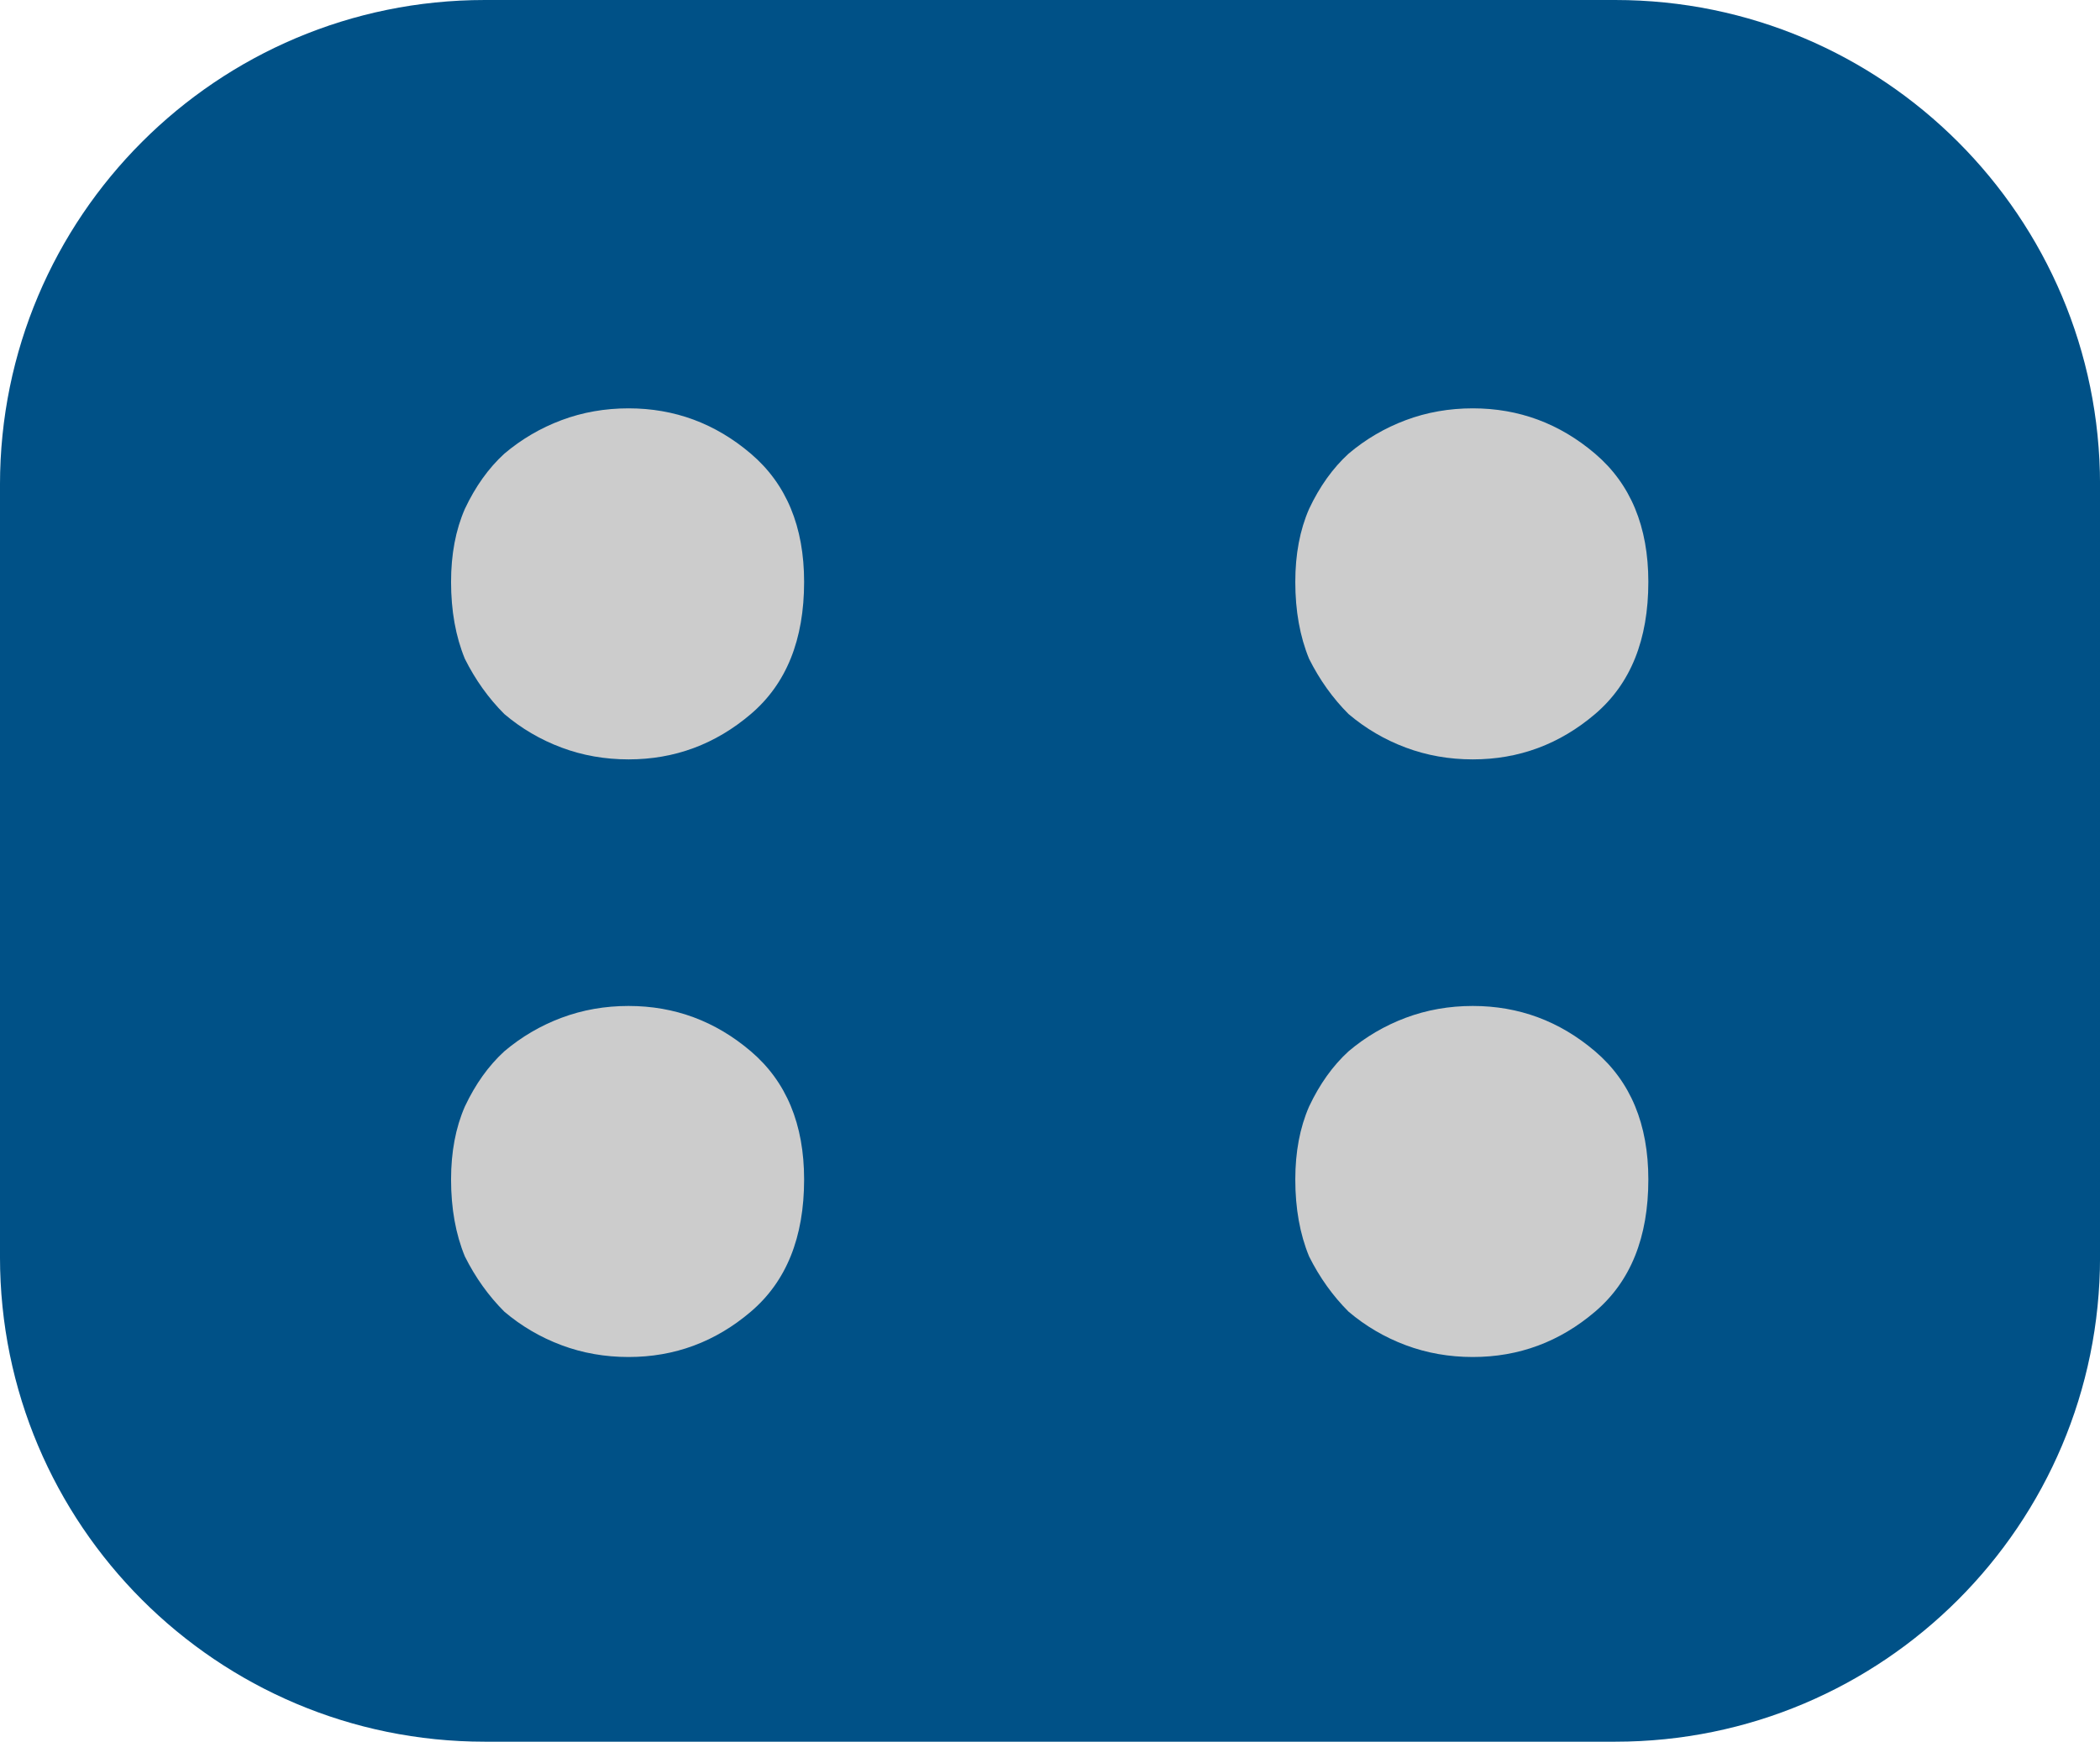
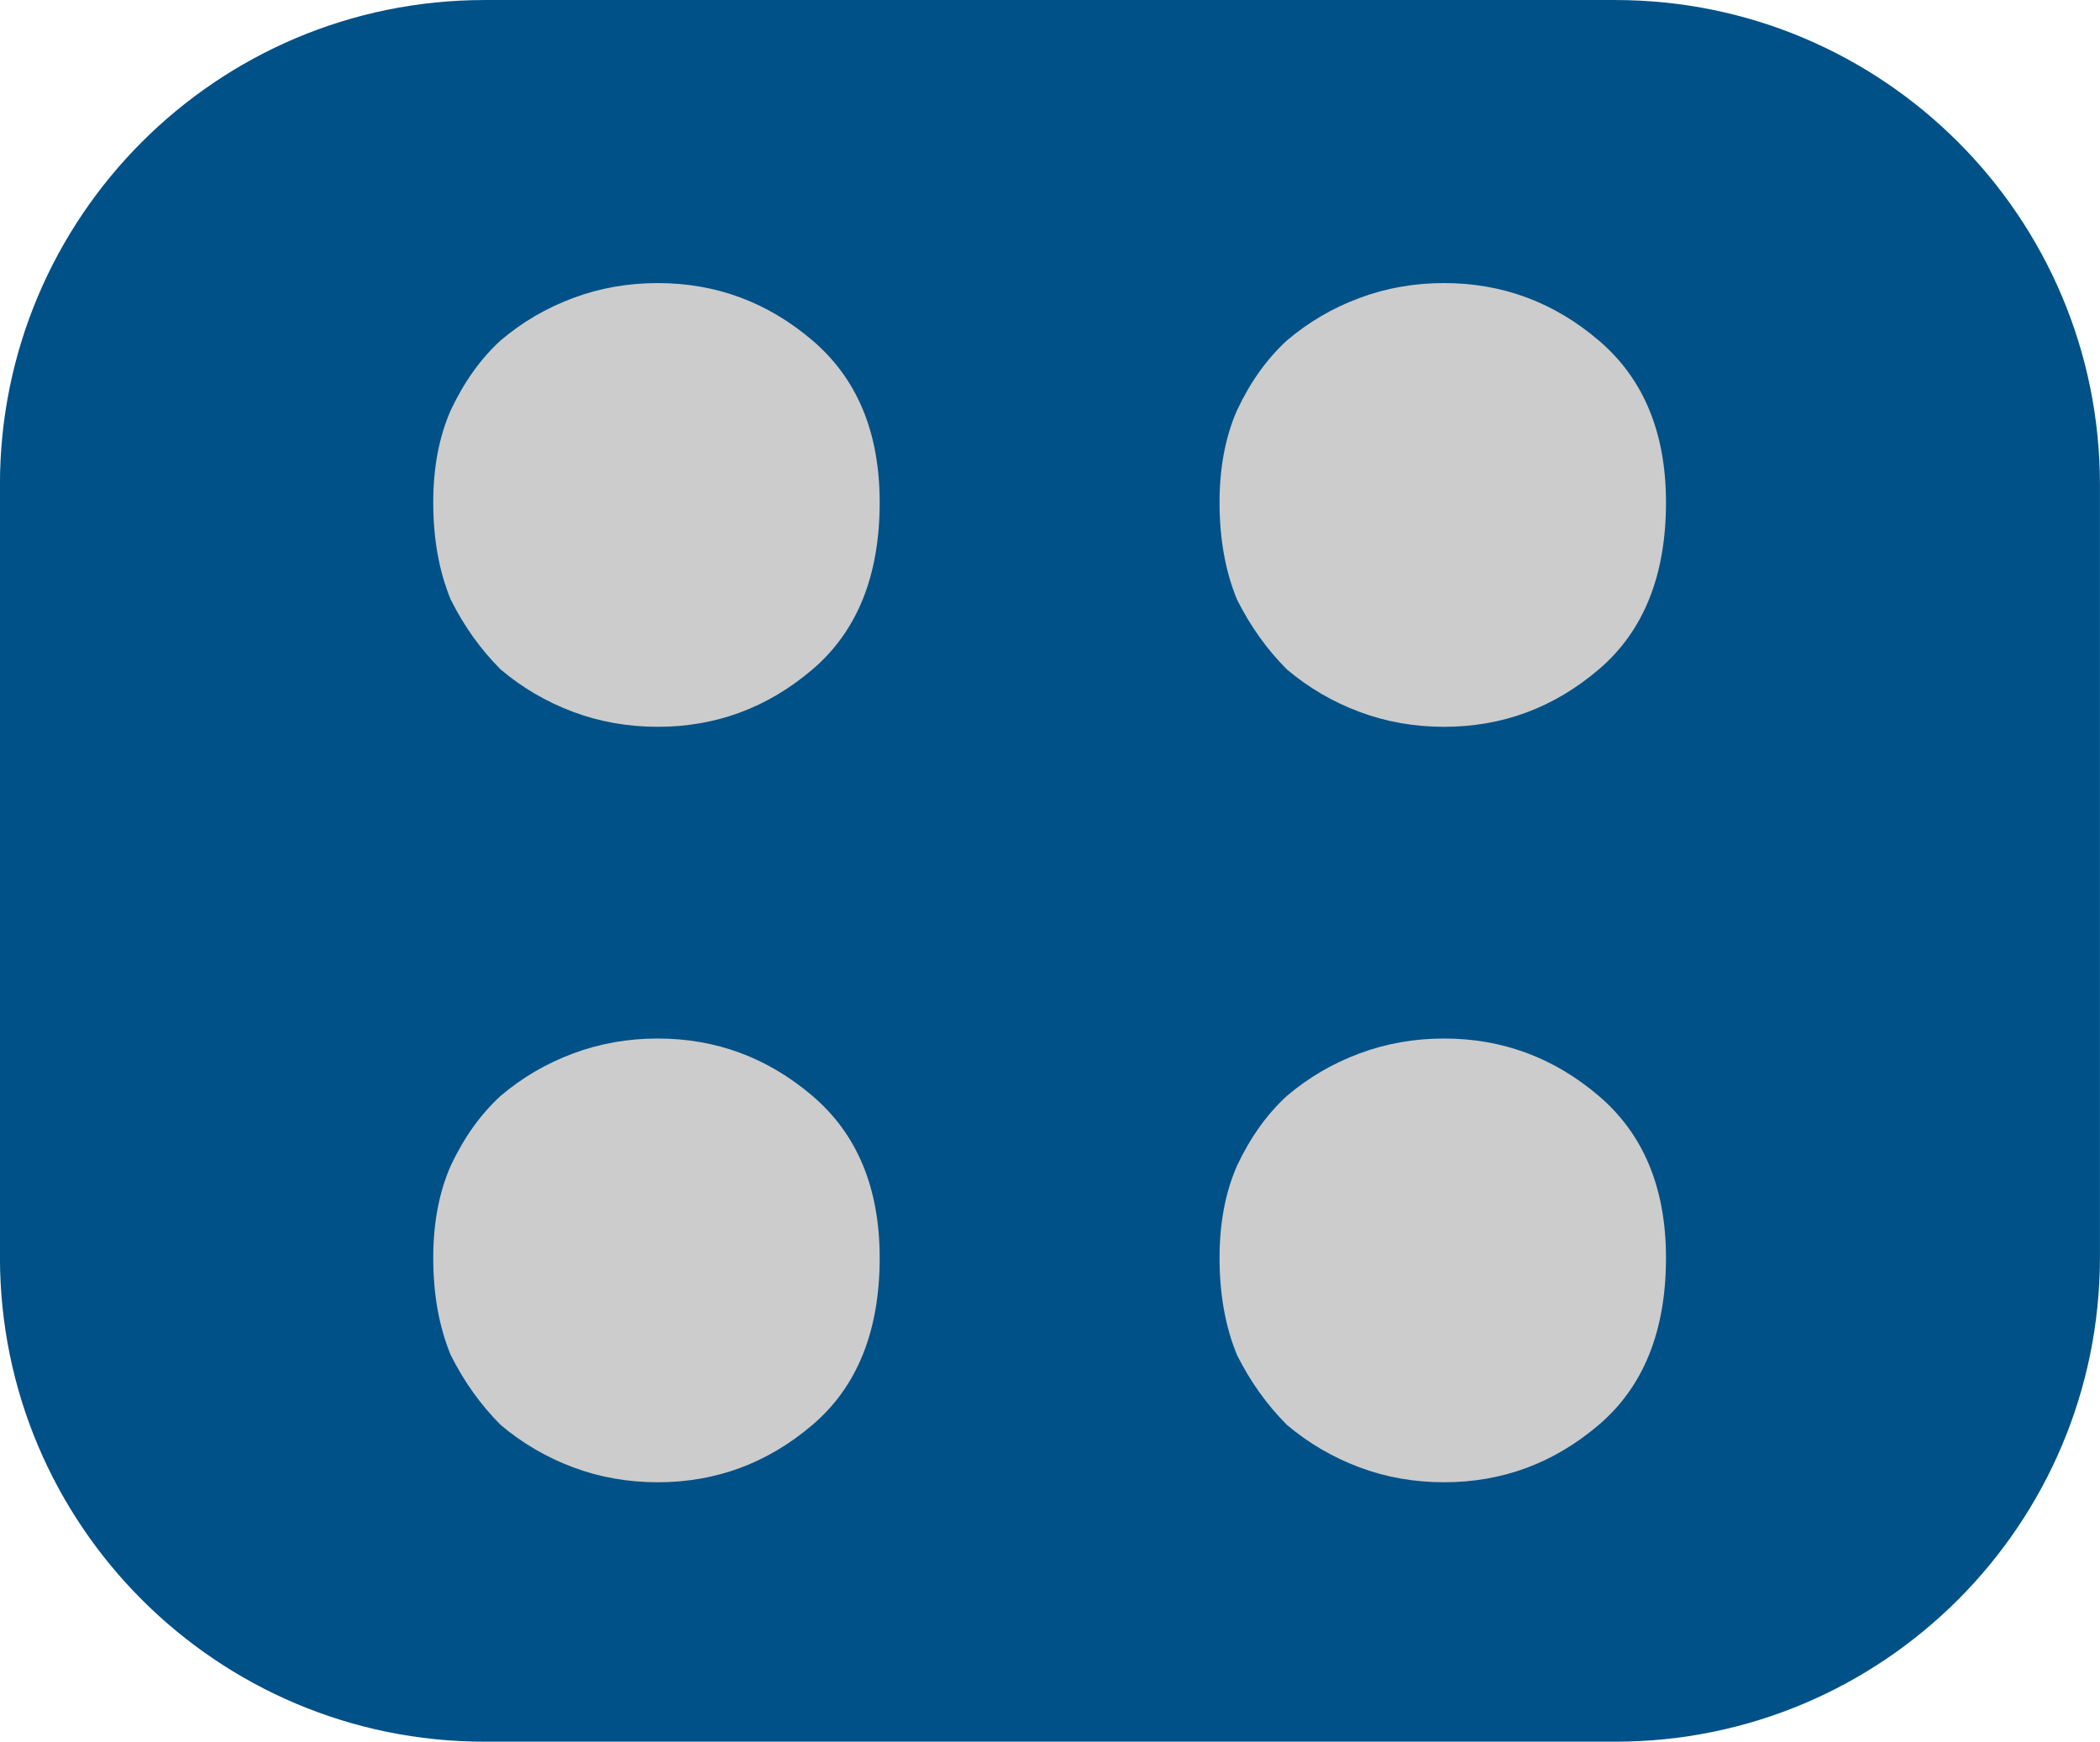
<svg xmlns="http://www.w3.org/2000/svg" width="15.824mm" height="13.125mm" viewBox="0 0 15.824 13.125" version="1.1" id="svg8">
  <defs id="defs2" />
  <g id="layer1" transform="translate(-31.6614,-43.73579)">
-     <g id="g941" transform="matrix(0.2749957,0,0,0.2749957,-212.1408,4.049801)" style="font-size:121.416px;line-height:125%;font-family:Montserrat;-inkscape-font-specification:'Montserrat, Normal';letter-spacing:0px;word-spacing:0px;display:inline;stroke:#000000;stroke-width:0.962px">
-       <rect style="opacity:1;fill:#005187;fill-opacity:1;stroke:#000000;stroke-width:0;stroke-linecap:round;stroke-linejoin:round;stroke-opacity:0;stop-color:#000000" id="rect1910" width="57.544" height="47.729" x="886.567" y="144.315" ry="13.282" />
-       <path d="m 931.734,176.638 q 0,2.378 -1.459,3.621 -1.459,1.243 -3.351,1.243 -0.973,0 -1.838,-0.324 -0.865,-0.324 -1.567,-0.919 -0.649,-0.649 -1.081,-1.513 -0.378,-0.919 -0.378,-2.108 0,-1.135 0.378,-2 0.432,-0.919 1.081,-1.513 0.703,-0.595 1.567,-0.919 0.865,-0.324 1.838,-0.324 1.892,0 3.351,1.243 1.459,1.243 1.459,3.513 z m 0,-16.377 q 0,2.378 -1.459,3.621 -1.459,1.243 -3.351,1.243 -0.973,0 -1.838,-0.324 -0.865,-0.324 -1.567,-0.919 -0.649,-0.649 -1.081,-1.513 -0.378,-0.919 -0.378,-2.108 0,-1.135 0.378,-2 0.432,-0.919 1.081,-1.513 0.703,-0.595 1.567,-0.919 0.865,-0.324 1.838,-0.324 1.892,0 3.351,1.243 1.459,1.243 1.459,3.513 z" style="fill:#cccccc;stroke-width:0;stroke-miterlimit:4;stroke-dasharray:none" id="path17228" />
-       <path d="m 908.601,176.638 q 0,2.378 -1.459,3.621 -1.459,1.243 -3.351,1.243 -0.973,0 -1.838,-0.324 -0.865,-0.324 -1.567,-0.919 -0.649,-0.649 -1.081,-1.513 -0.378,-0.919 -0.378,-2.108 0,-1.135 0.378,-2 0.432,-0.919 1.081,-1.513 0.703,-0.595 1.567,-0.919 0.865,-0.324 1.838,-0.324 1.892,0 3.351,1.243 1.459,1.243 1.459,3.513 z m 0,-16.377 q 0,2.378 -1.459,3.621 -1.459,1.243 -3.351,1.243 -0.973,0 -1.838,-0.324 -0.865,-0.324 -1.567,-0.919 -0.649,-0.649 -1.081,-1.513 -0.378,-0.919 -0.378,-2.108 0,-1.135 0.378,-2 0.432,-0.919 1.081,-1.513 0.703,-0.595 1.567,-0.919 0.865,-0.324 1.838,-0.324 1.892,0 3.351,1.243 1.459,1.243 1.459,3.513 z" style="fill:#cccccc;stroke-width:0;stroke-miterlimit:4;stroke-dasharray:none" id="path17220" />
-     </g>
+     <rect style="font-size:121.416px;line-height:125%;font-family:Montserrat;-inkscape-font-specification:'Montserrat, Normal';letter-spacing:0px;word-spacing:0px;fill:#005187;fill-opacity:1;stroke:#000000;stroke-width:0;stroke-linecap:round;stroke-linejoin:round;stroke-opacity:0;stop-color:#000000" id="rect1910" width="15.824" height="13.125" x="31.661" y="43.736" ry="3.652" />
+     <path d="m 44.215,53.215 q 0,0.827 -0.507,1.259 -0.507,0.432 -1.165,0.432 -0.338,0 -0.639,-0.113 -0.301,-0.113 -0.545,-0.319 -0.225,-0.225 -0.376,-0.526 -0.132,-0.319 -0.132,-0.733 0,-0.395 0.132,-0.695 0.15,-0.319 0.376,-0.526 0.244,-0.207 0.545,-0.319 0.301,-0.113 0.639,-0.113 0.658,0 1.165,0.432 0.507,0.432 0.507,1.221 z m 0,-5.693 q 0,0.827 -0.507,1.259 -0.507,0.432 -1.165,0.432 -0.338,0 -0.639,-0.113 -0.301,-0.113 -0.545,-0.319 -0.225,-0.225 -0.376,-0.526 -0.132,-0.319 -0.132,-0.733 0,-0.395 0.132,-0.695 0.15,-0.319 0.376,-0.526 0.244,-0.207 0.545,-0.319 0.301,-0.113 0.639,-0.113 0.658,0 1.165,0.432 0.507,0.432 0.507,1.221 z" style="font-size:121.416px;line-height:125%;font-family:Montserrat;-inkscape-font-specification:'Montserrat, Normal';letter-spacing:0px;word-spacing:0px;fill:#cccccc;stroke:#000000;stroke-width:0;stroke-miterlimit:4;stroke-dasharray:none" id="path17228" />
+     <path d="m 38.29,53.215 q 0,0.827 -0.507,1.259 -0.507,0.432 -1.165,0.432 -0.338,0 -0.639,-0.113 -0.301,-0.113 -0.545,-0.319 -0.225,-0.225 -0.376,-0.526 -0.132,-0.319 -0.132,-0.733 0,-0.395 0.132,-0.695 0.15,-0.319 0.376,-0.526 0.244,-0.207 0.545,-0.319 0.301,-0.113 0.639,-0.113 0.658,0 1.165,0.432 0.507,0.432 0.507,1.221 z m 0,-5.693 q 0,0.827 -0.507,1.259 -0.507,0.432 -1.165,0.432 -0.338,0 -0.639,-0.113 -0.301,-0.113 -0.545,-0.319 -0.225,-0.225 -0.376,-0.526 -0.132,-0.319 -0.132,-0.733 0,-0.395 0.132,-0.695 0.15,-0.319 0.376,-0.526 0.244,-0.207 0.545,-0.319 0.301,-0.113 0.639,-0.113 0.658,0 1.165,0.432 0.507,0.432 0.507,1.221 z" style="font-size:121.416px;line-height:125%;font-family:Montserrat;-inkscape-font-specification:'Montserrat, Normal';letter-spacing:0px;word-spacing:0px;fill:#cccccc;stroke:#000000;stroke-width:0;stroke-miterlimit:4;stroke-dasharray:none" id="path17220" />
  </g>
</svg>
